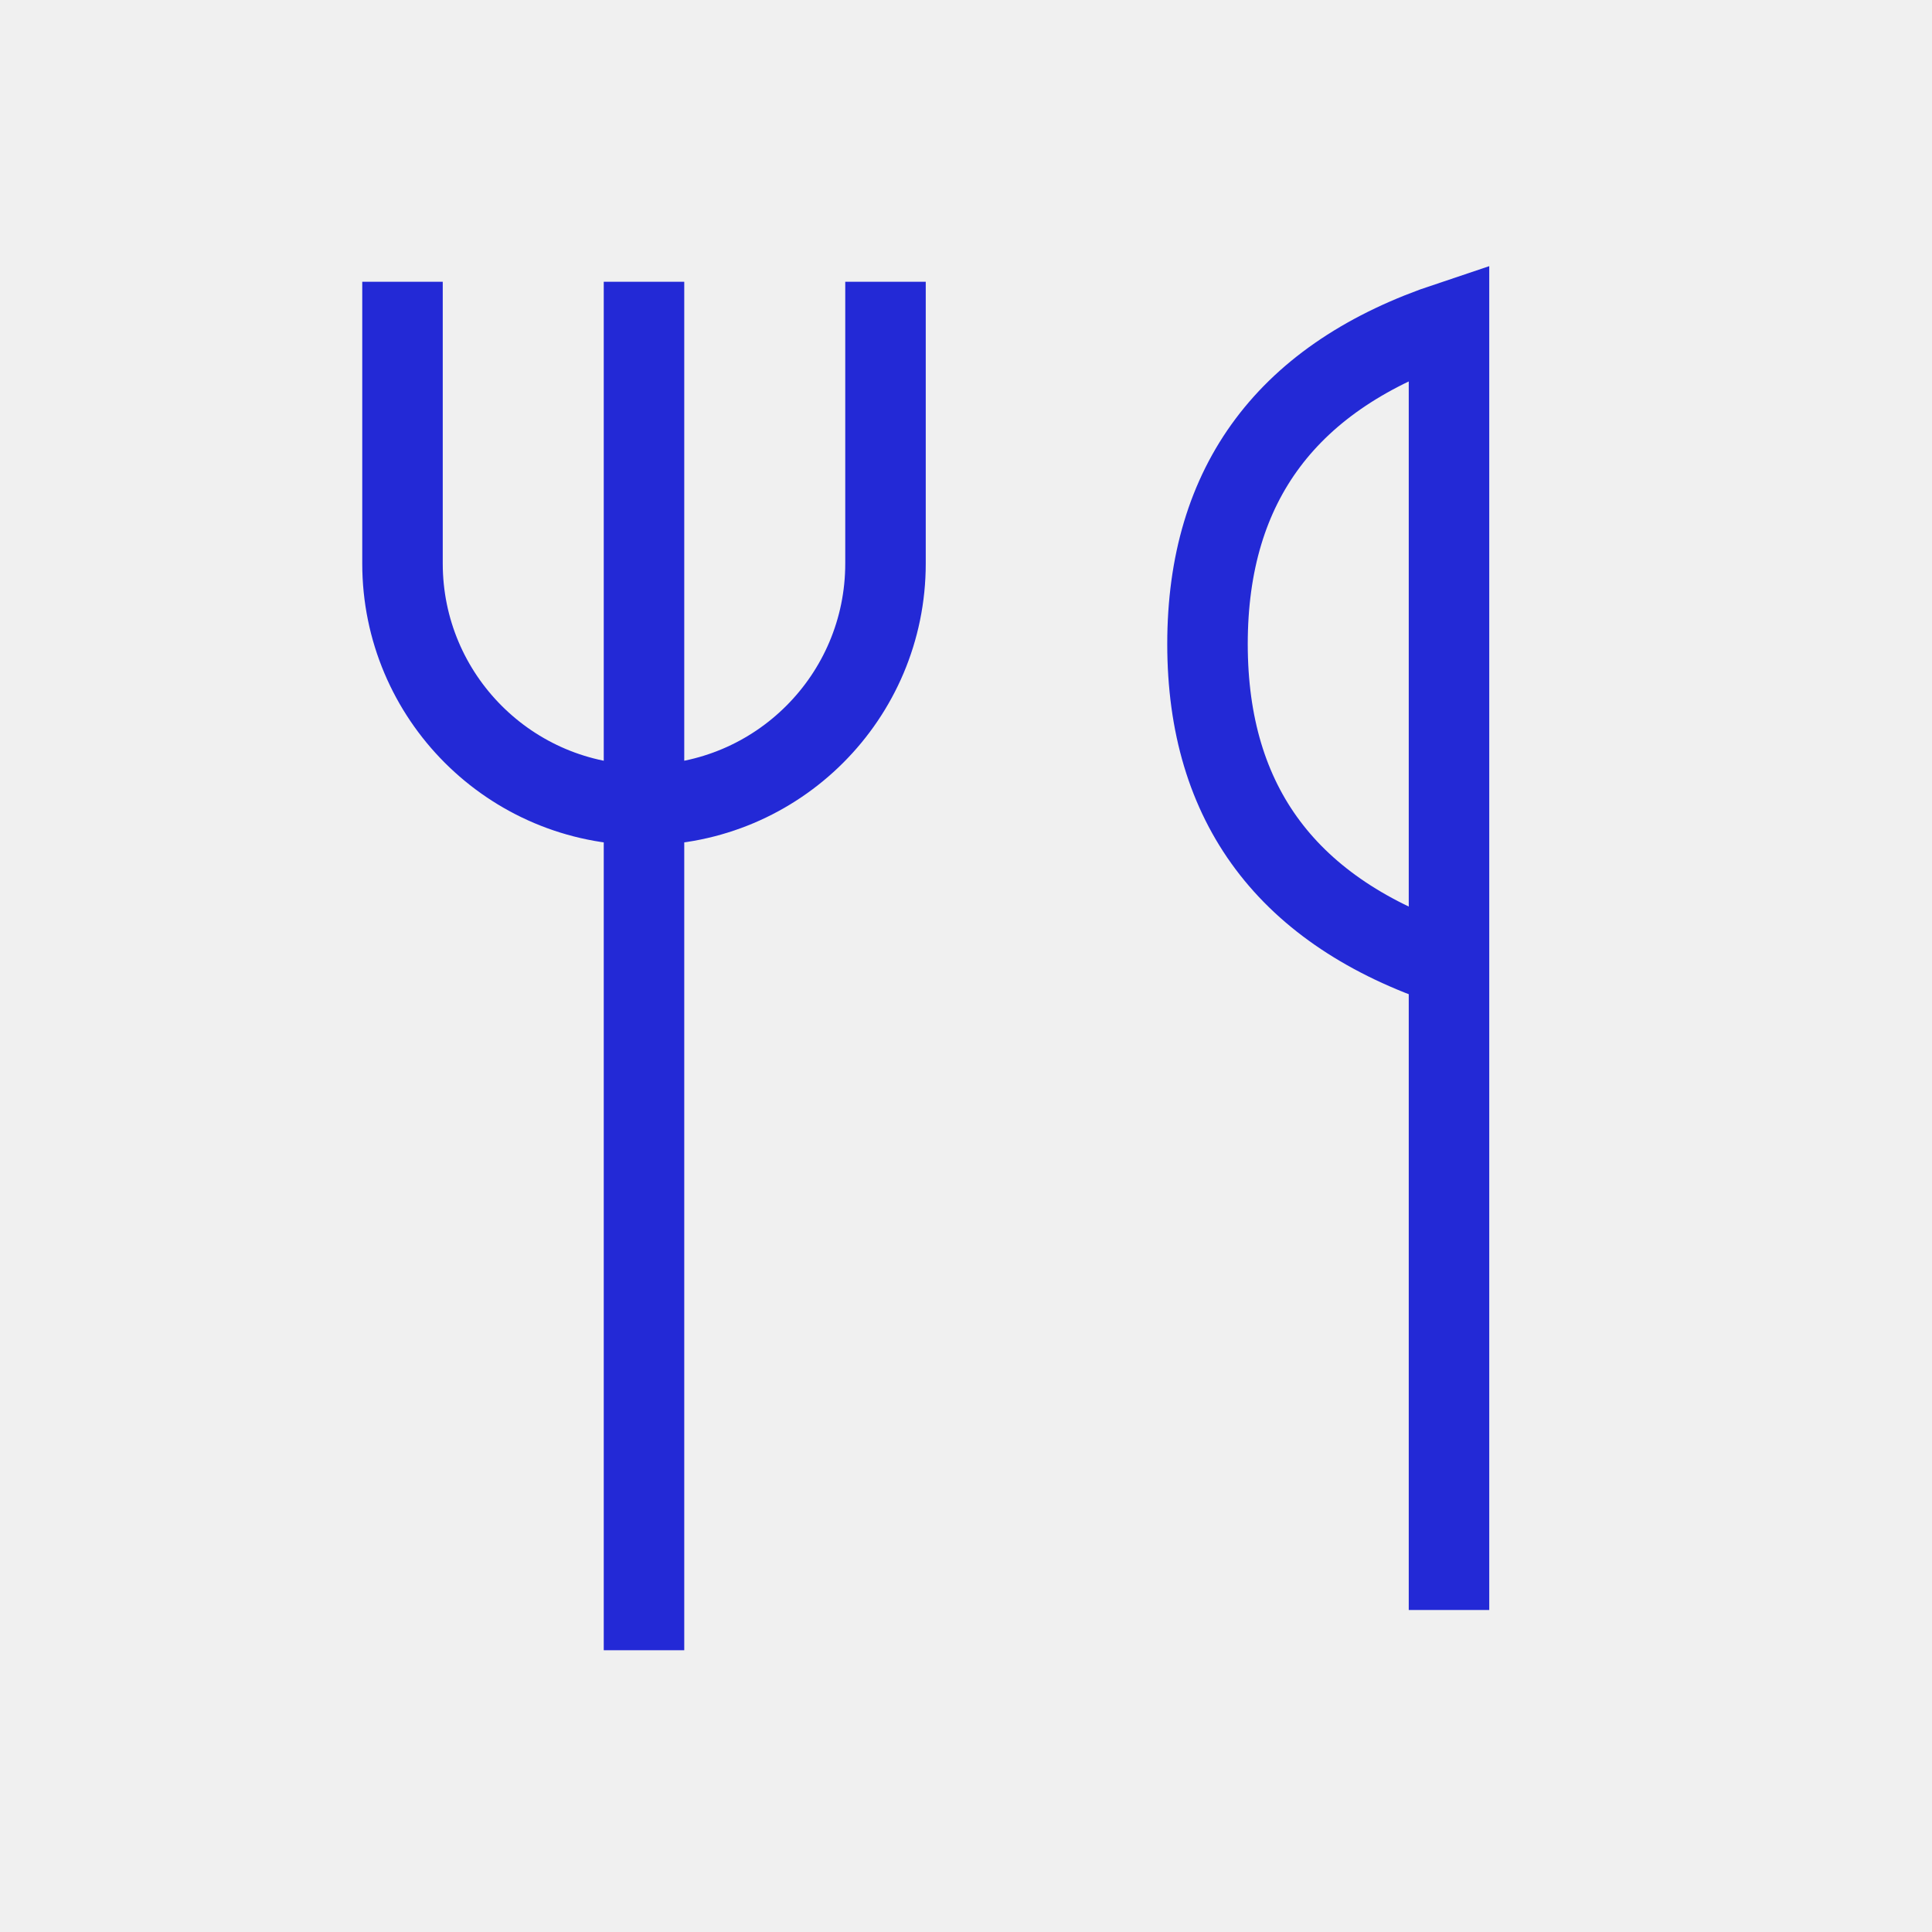
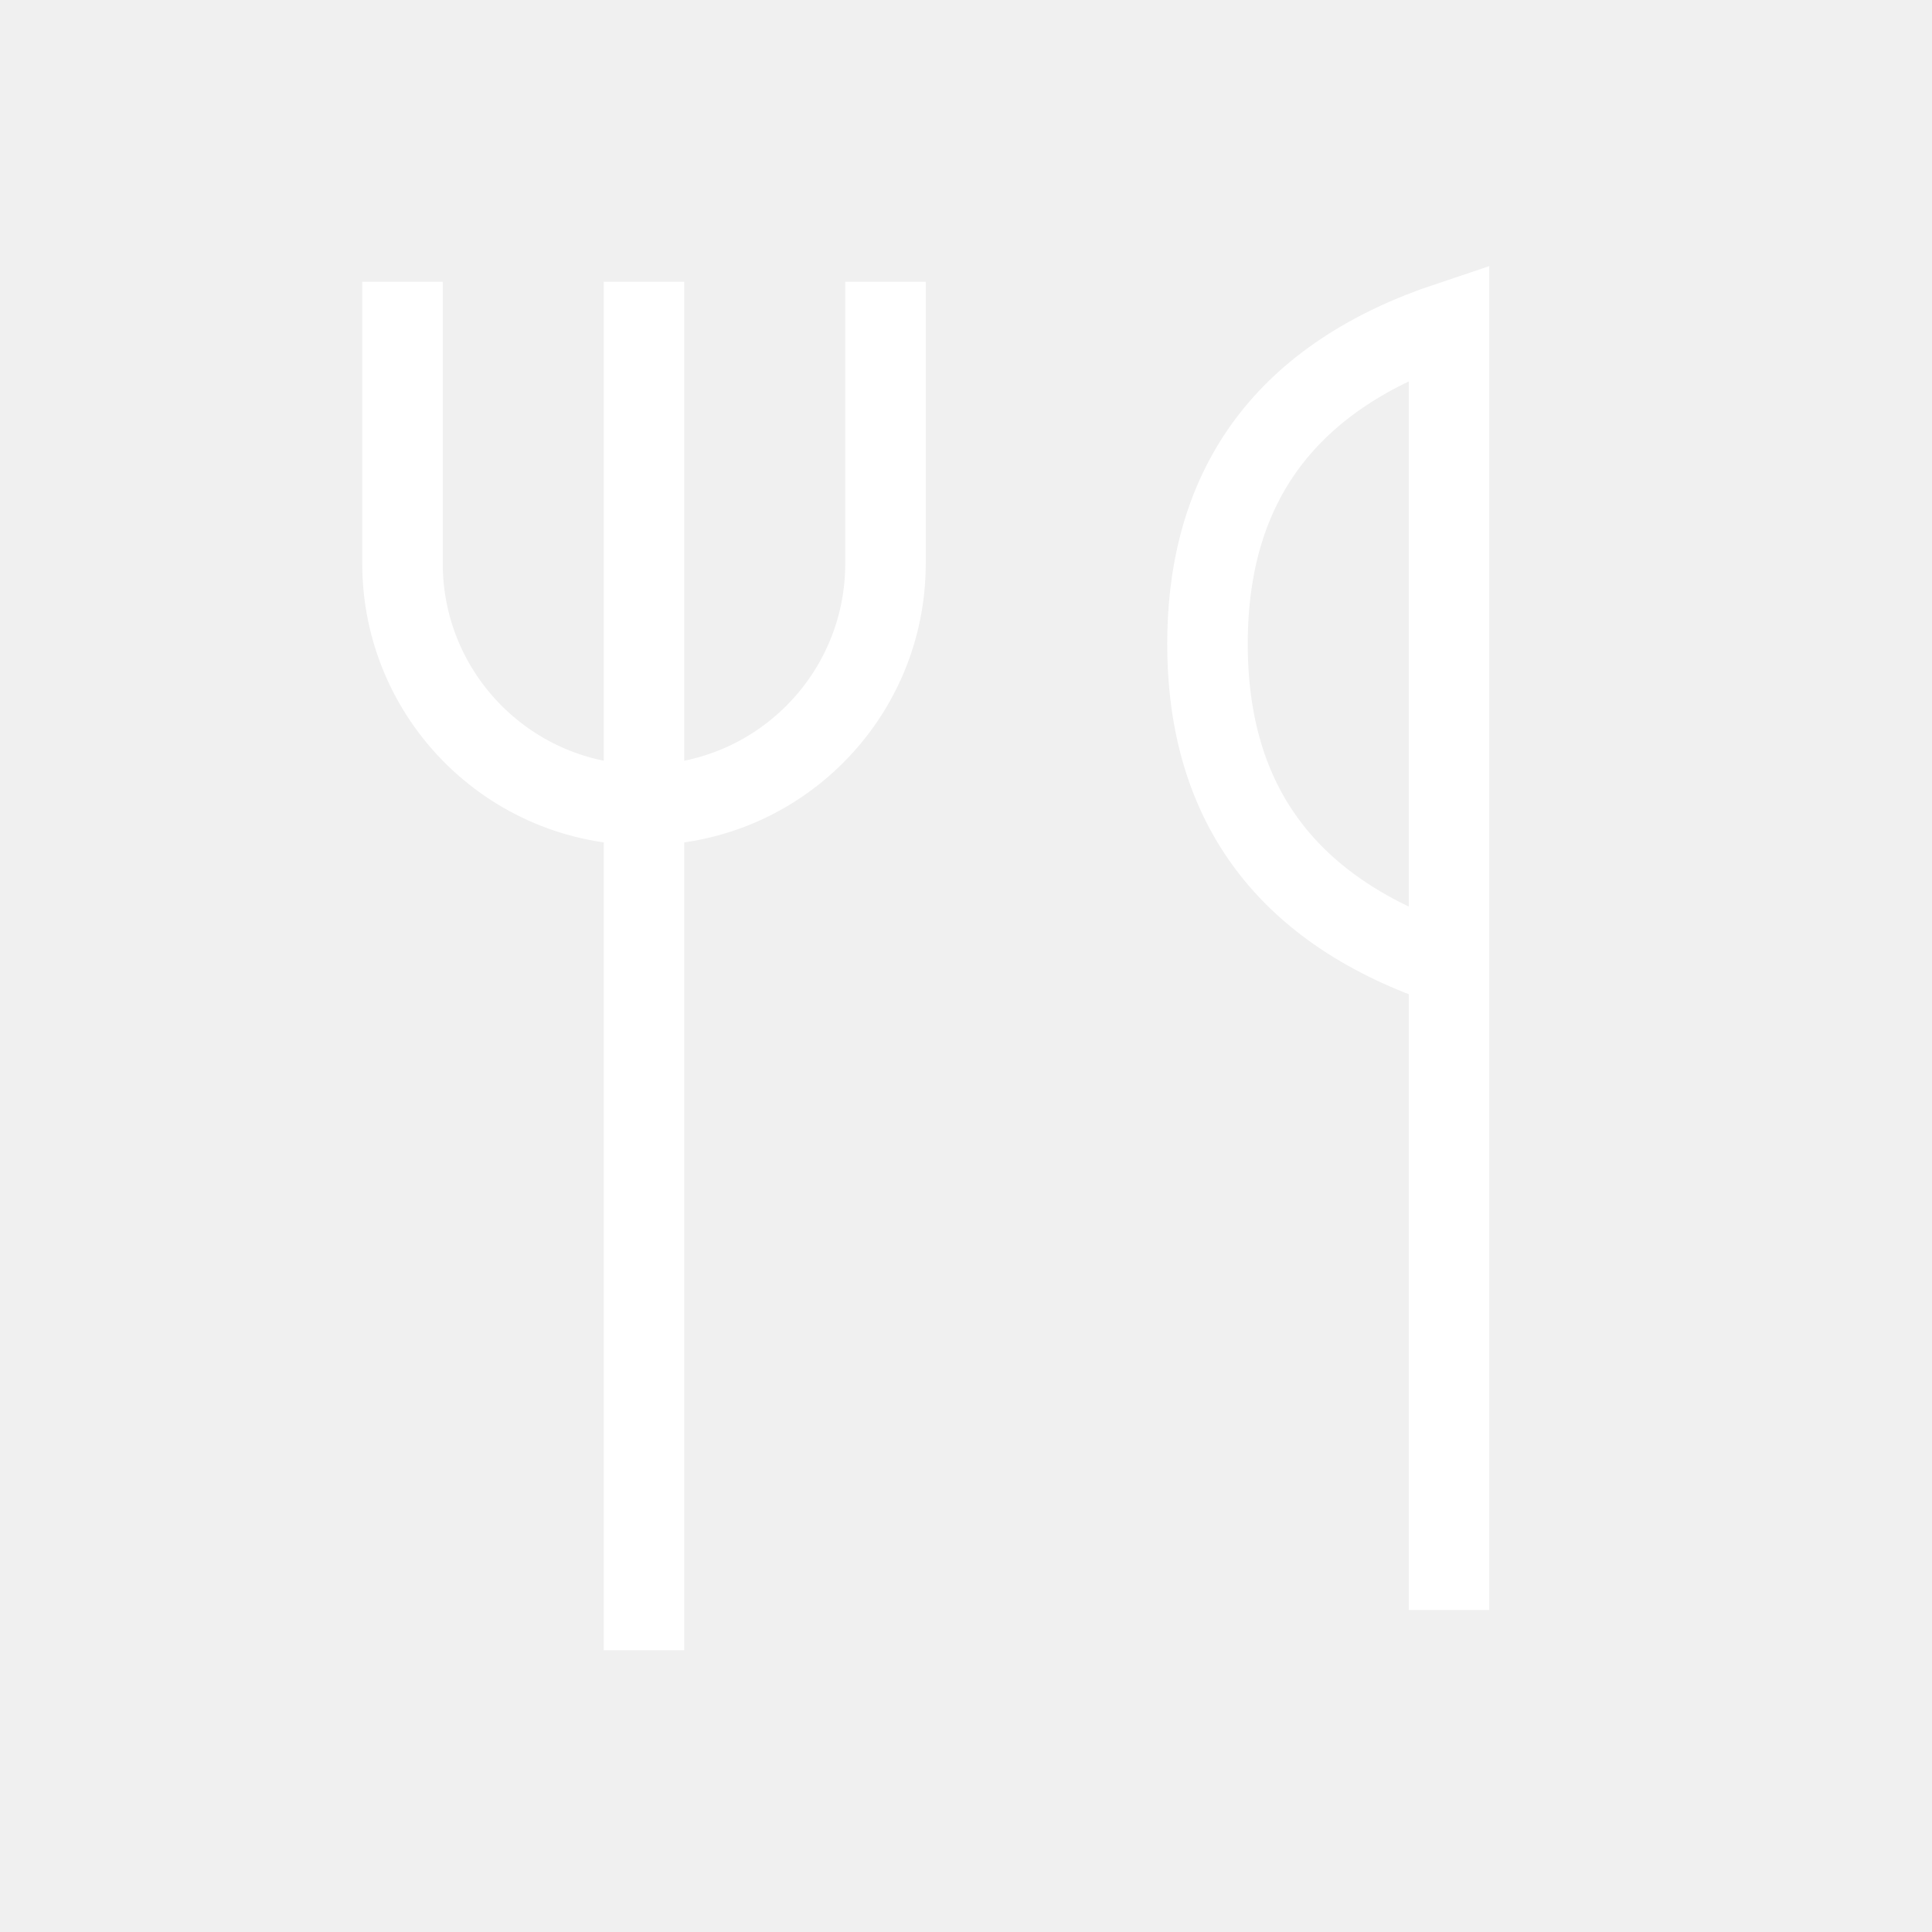
- <svg xmlns="http://www.w3.org/2000/svg" role="img" width="48px" height="48px" viewBox="0 0 24 24" aria-labelledby="restaurantIconTitle" stroke="#2329D6" stroke-width="1" stroke-linecap="square" stroke-linejoin="miter" fill="none" color="#2329D6">
+ <svg xmlns="http://www.w3.org/2000/svg" role="img" width="48px" height="48px" viewBox="0 0 24 24" aria-labelledby="restaurantIconTitle" stroke="#fff" stroke-width="1" stroke-linecap="square" stroke-linejoin="miter" fill="none" color="#2329D6">
  <path d="M8 4L8 20M18 12C16 11.333 15 10 15 8 15 6 16 4.667 18 4L18 20 18 12zM5 4L5 7C5 8.657 6.343 10 8 10L8 10C9.657 10 11 8.657 11 7L11 4" />
</svg>
